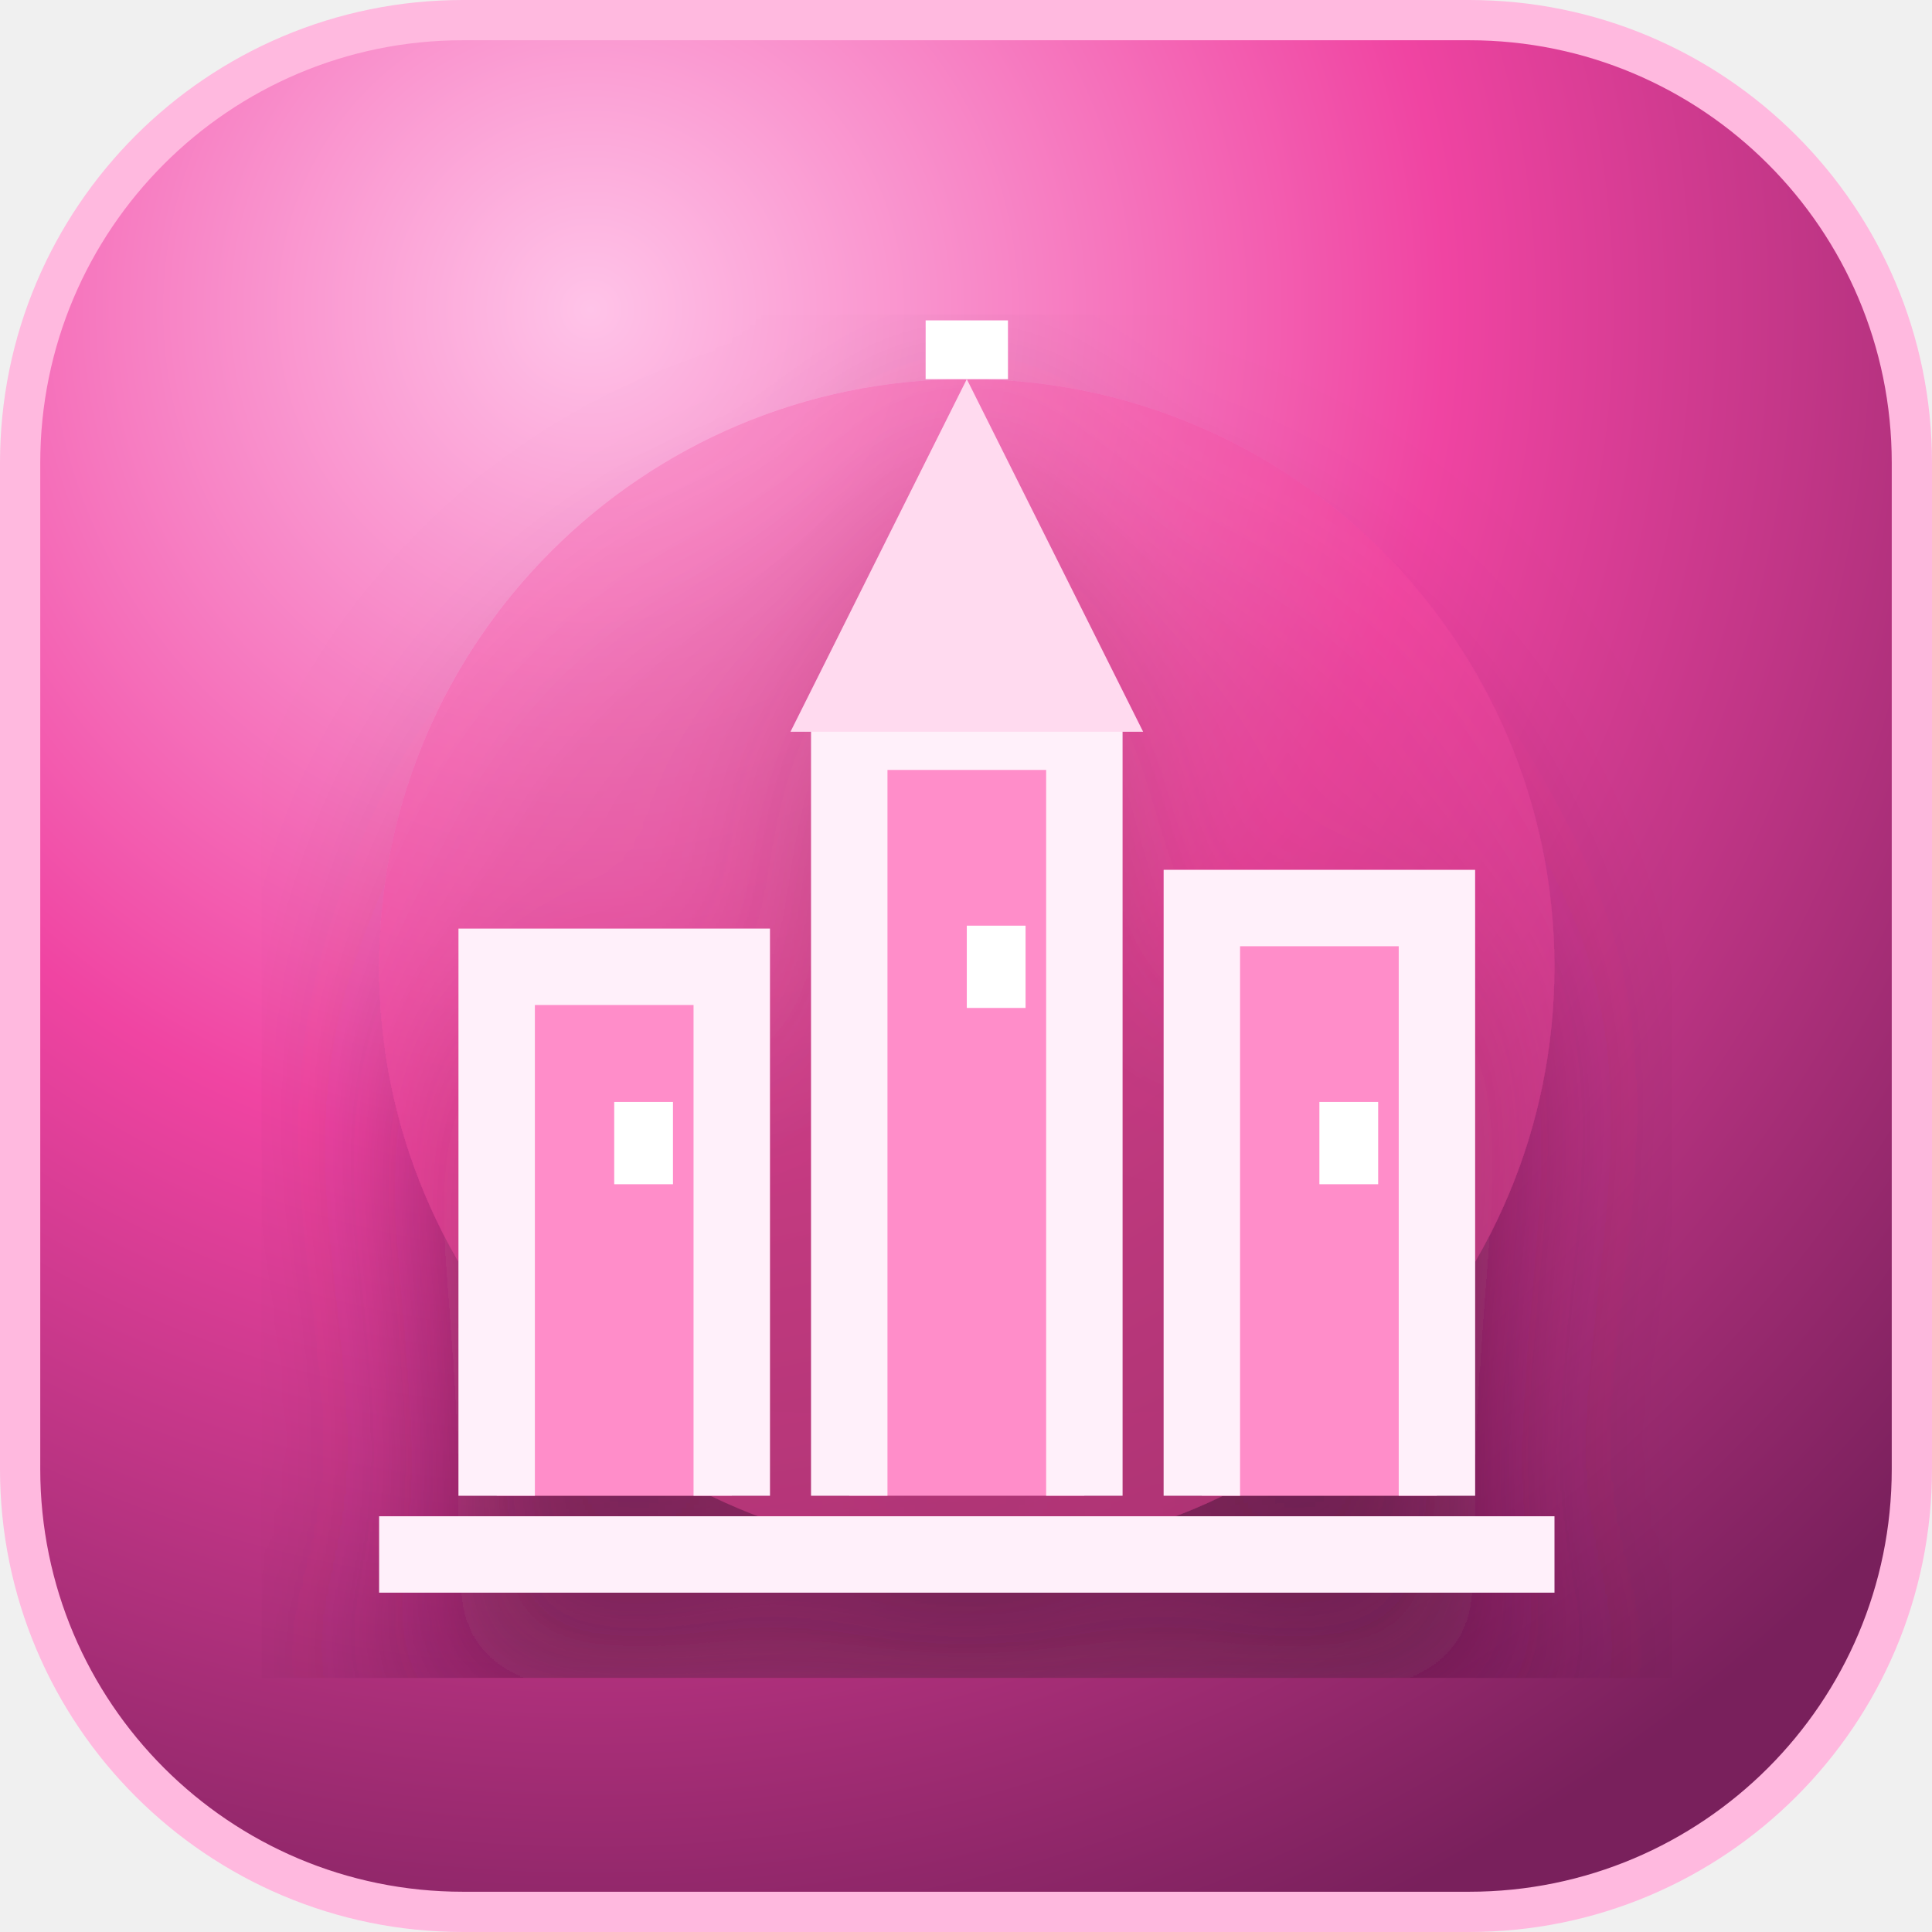
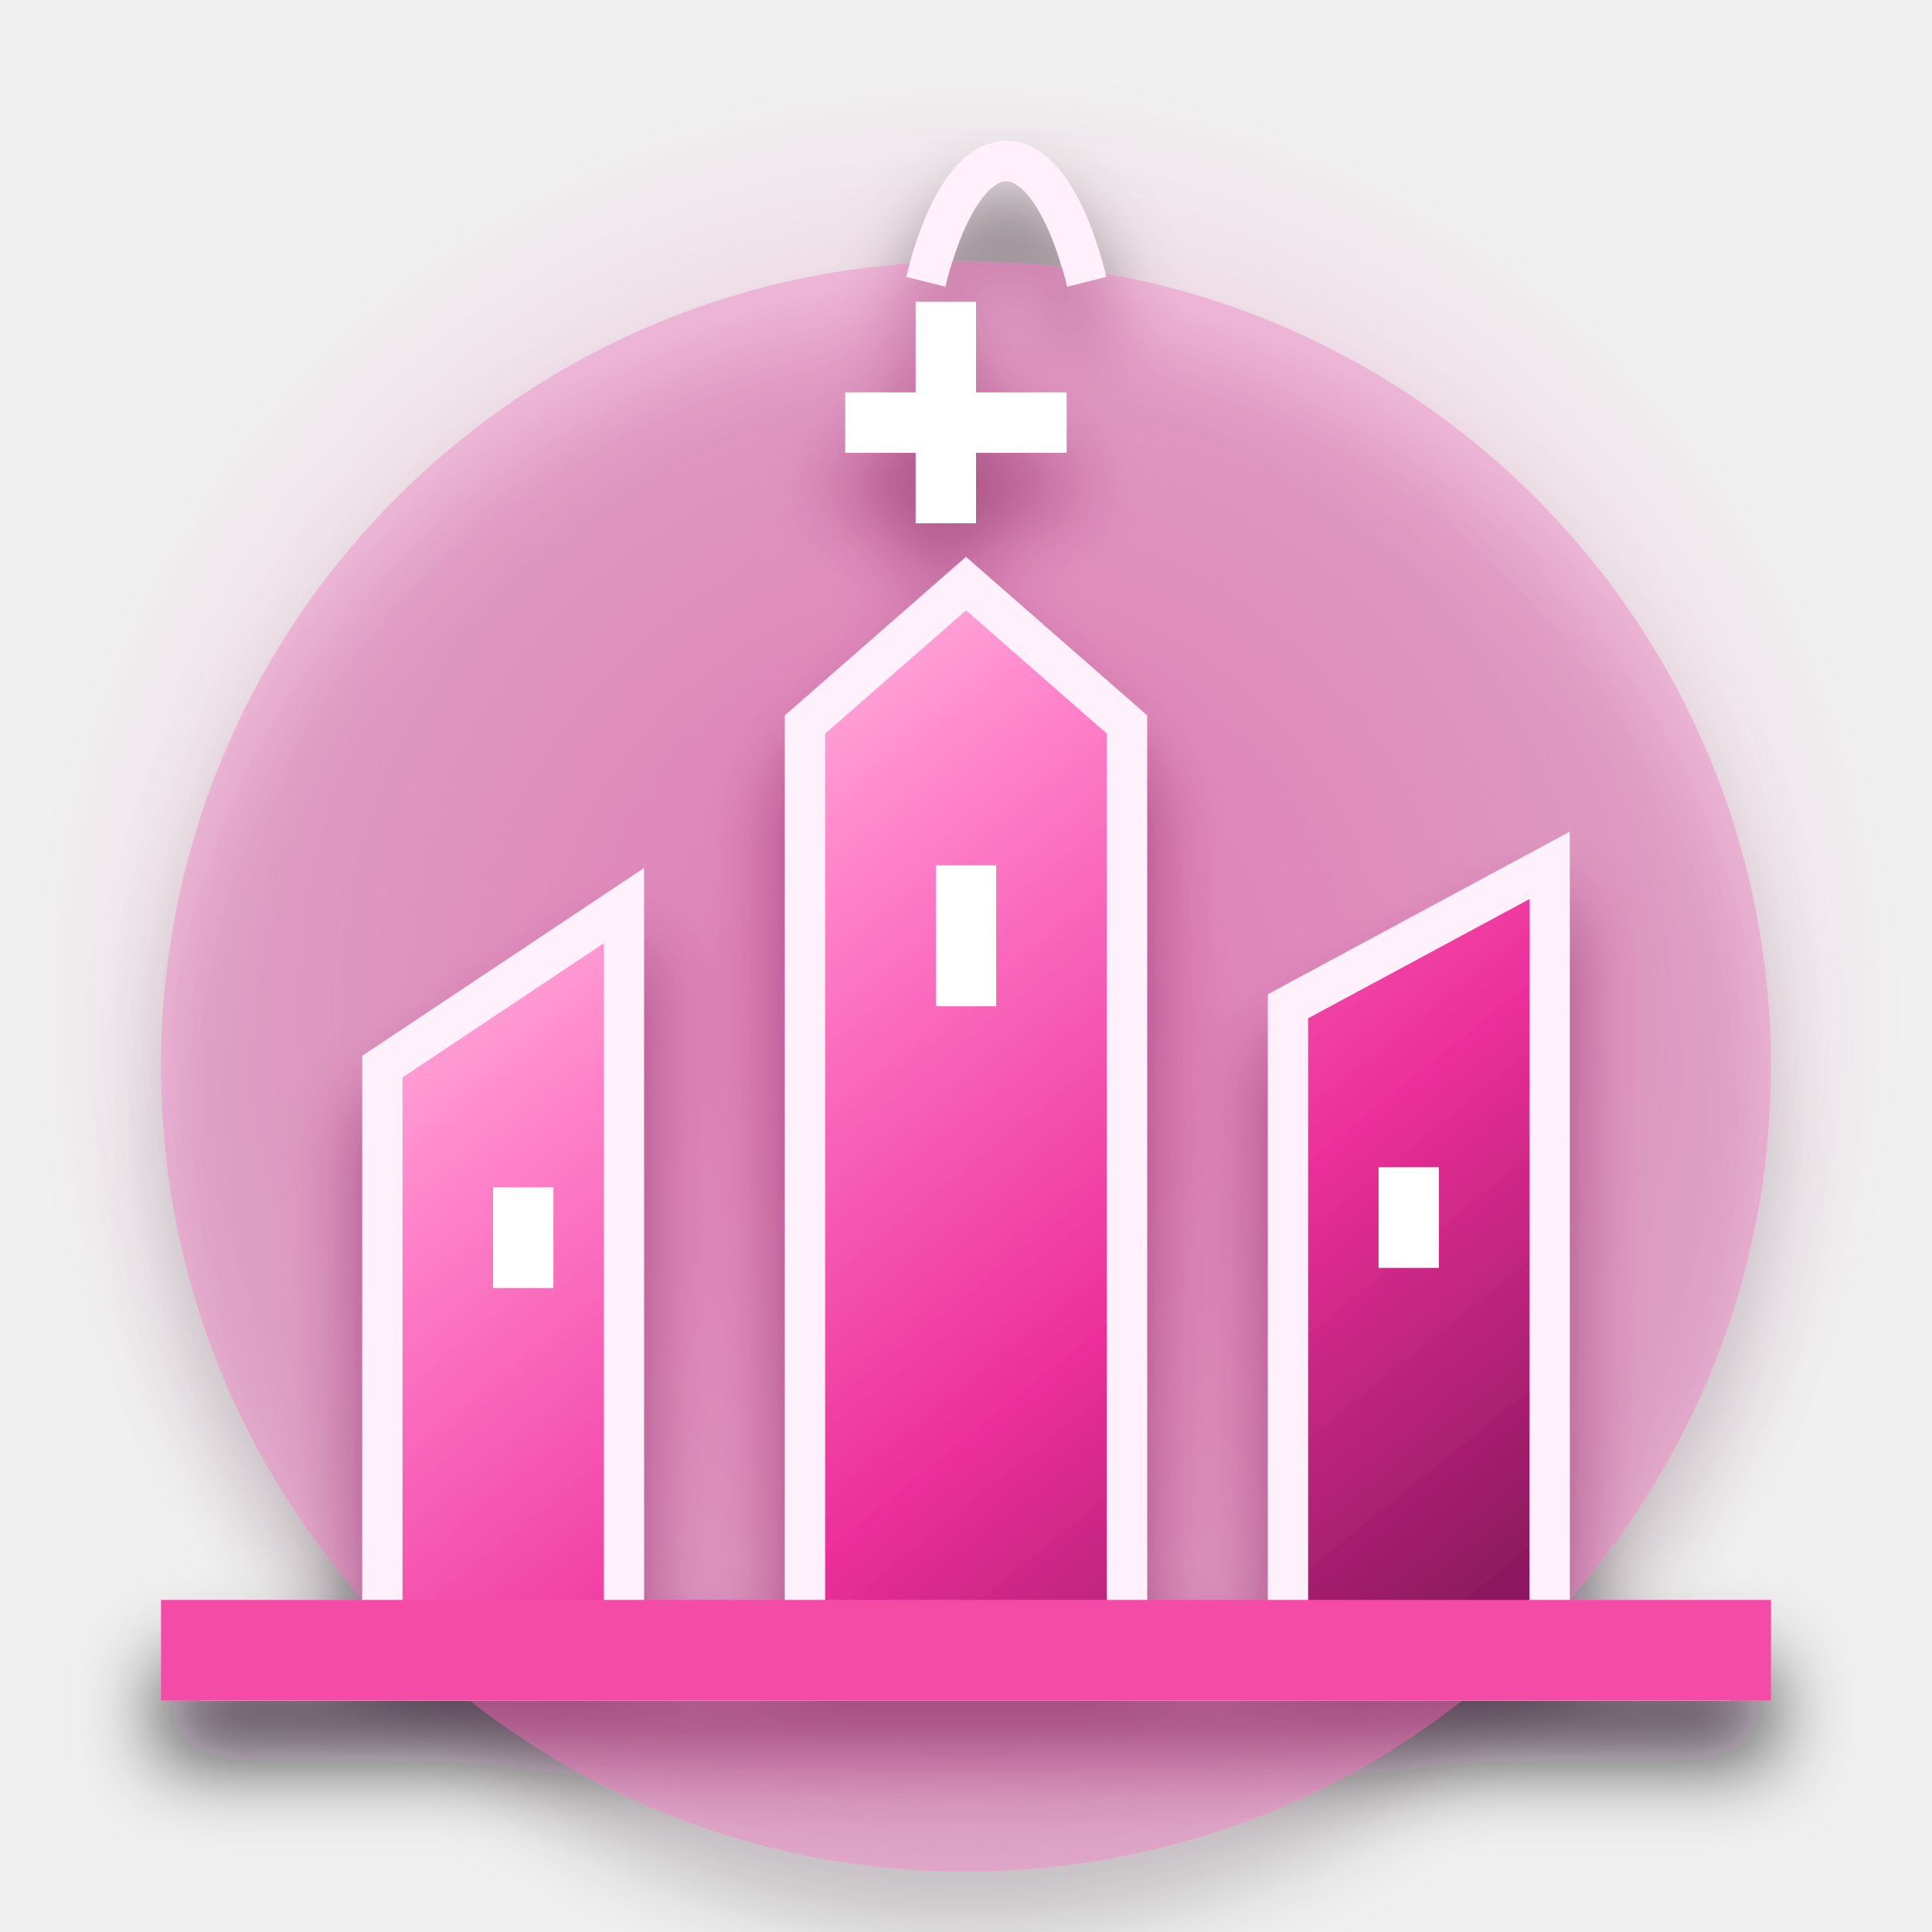
- <svg xmlns="http://www.w3.org/2000/svg" viewBox="0 0 96 96" role="img">
+ <svg xmlns="http://www.w3.org/2000/svg" viewBox="0 0 96 96">
  <defs>
-     <radialGradient id="bg" cx="30%" cy="15%" r="95%">
-       <stop stop-color="#ffc3e8" />
-       <stop offset=".48" stop-color="#f044a2" />
-       <stop offset="1" stop-color="#79205c" />
+     <linearGradient id="pink" x1="0" y1="0" x2=".9" y2="1">
+       <stop stop-color="#fff0fa" />
+       <stop offset=".35" stop-color="#ff83ca" />
+       <stop offset=".7" stop-color="#ed2f9a" />
+       <stop offset="1" stop-color="#8c195e" />
+     </linearGradient>
+     <linearGradient id="metal" x1="0" y1="0" x2=".8" y2="1">
+       <stop stop-color="#fff" />
+       <stop offset=".45" stop-color="#ffd5ef" />
+       <stop offset="1" stop-color="#b652a0" />
+     </linearGradient>
+     <radialGradient id="glow">
+       <stop stop-color="#ff59bd" stop-opacity=".48" />
+       <stop offset="1" stop-color="#f542a1" stop-opacity="0" />
    </radialGradient>
-     <filter id="shadow">
-       <feDropShadow dx="0" dy="2" stdDeviation="1.5" flood-color="#451031" flood-opacity=".6" />
+     <filter id="shadow" x="-50%" y="-50%" width="200%" height="200%">
+       <feDropShadow dx="0" dy="3" stdDeviation="2" flood-color="#08020d" flood-opacity=".7" />
    </filter>
  </defs>
-   <rect x="1" y="1" width="94" height="94" rx="22" fill="url(#bg)" stroke="#ffb9df" stroke-width="2" />
-   <g transform="translate(13 13) scale(2.92)" filter="url(#shadow)">
-     <circle cx="12" cy="12" r="10" fill="#f3479e" opacity=".28" />
-     <path d="M2 22h20M4 21V12h4v9m2 0V8h4v13m2 0V11h4v10" fill="#ff8dc9" stroke="#fff0fa" stroke-width="1.3" />
-     <path d="M9 8h6l-3-6z" fill="#ffdaef" />
-     <path d="M12 2v-1M6 15h1m5-3h1m5 3h1" stroke="#fff" stroke-width="1.4" />
+   <circle cx="48" cy="50" r="47" fill="url(#glow)" />
+   <g filter="url(#shadow)">
+     <circle cx="48" cy="53" r="40" fill="#e836a3" opacity=".25" />
+     <path d="M10 83h76" stroke="#fff0fb" stroke-width="3" />
+     <path d="M19 81V53l12-8v36m9 0V36l8-7 8 7v45m8 0V50l13-7v38" fill="url(#pink)" stroke="#fff1fc" stroke-width="2" />
+     <path d="M47 26V15m-5 6h11M26 59v5m22-21v7m22 8v5" stroke="#fff" stroke-width="3" />
+     <path d="M46 14c2-8 6-8 8 0" fill="none" stroke="#fff0fb" stroke-width="2" />
+     <path d="M8 82h80" stroke="#f44ba6" stroke-width="5" />
  </g>
</svg>
